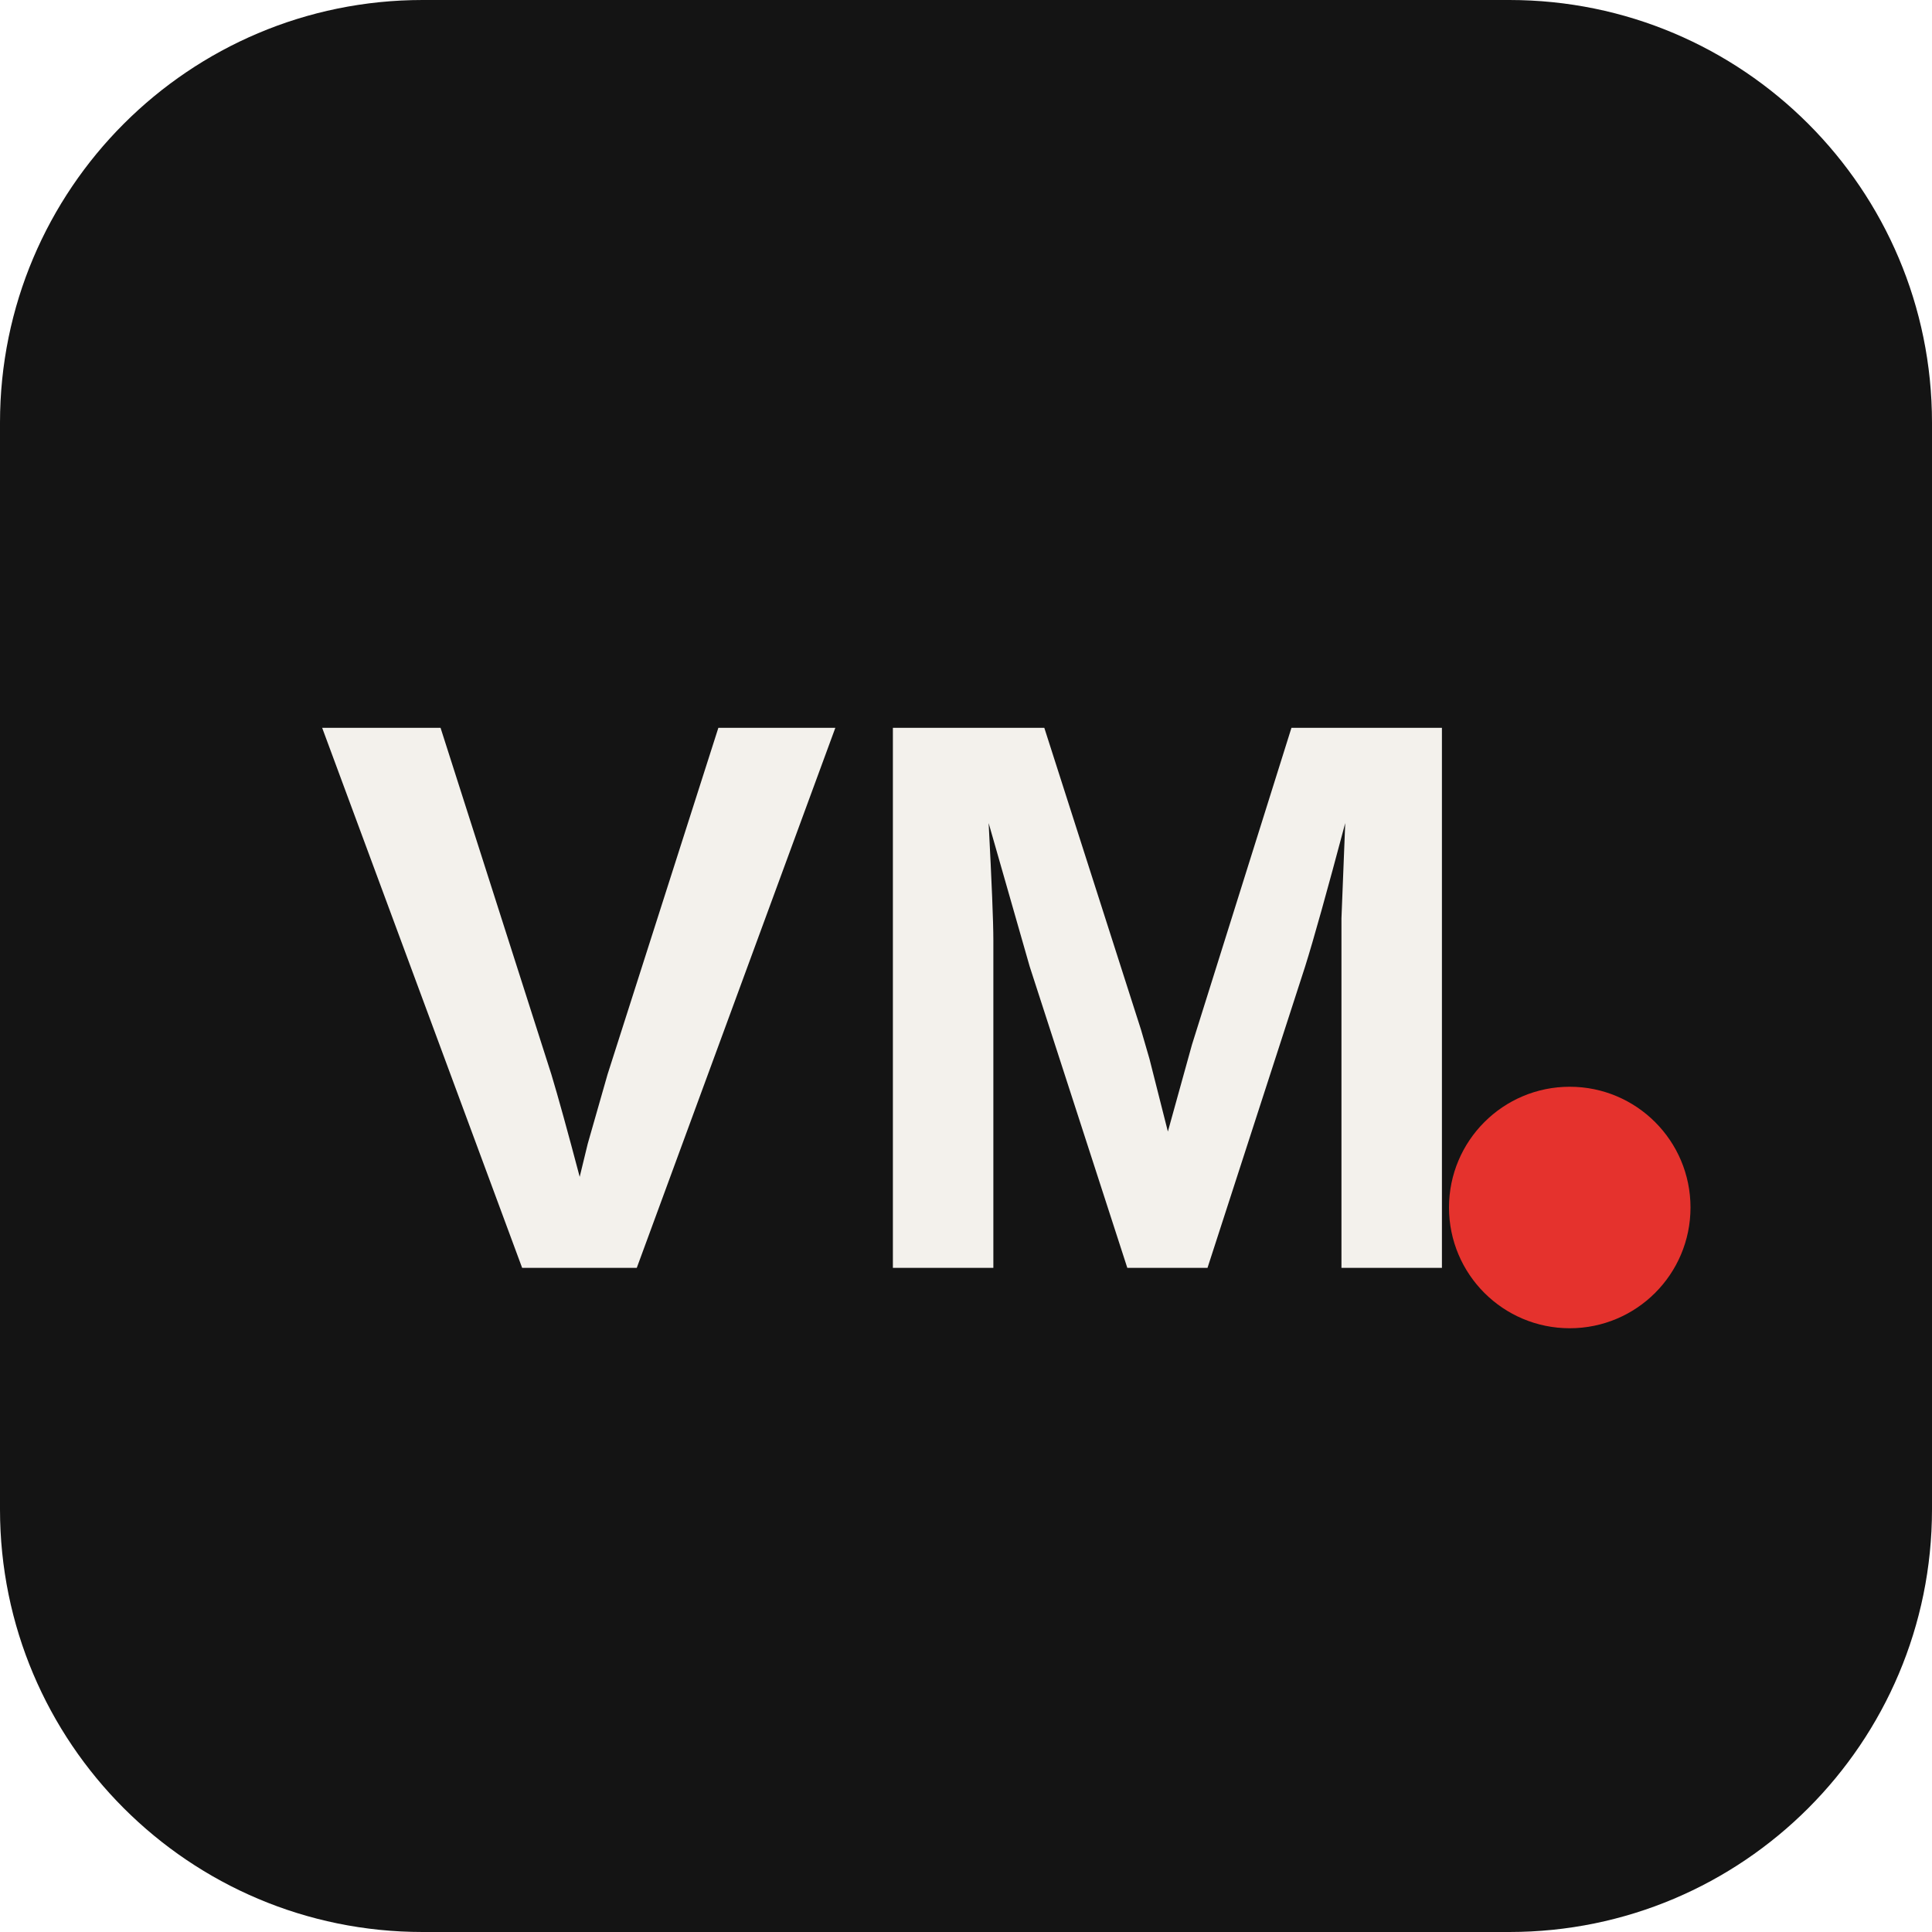
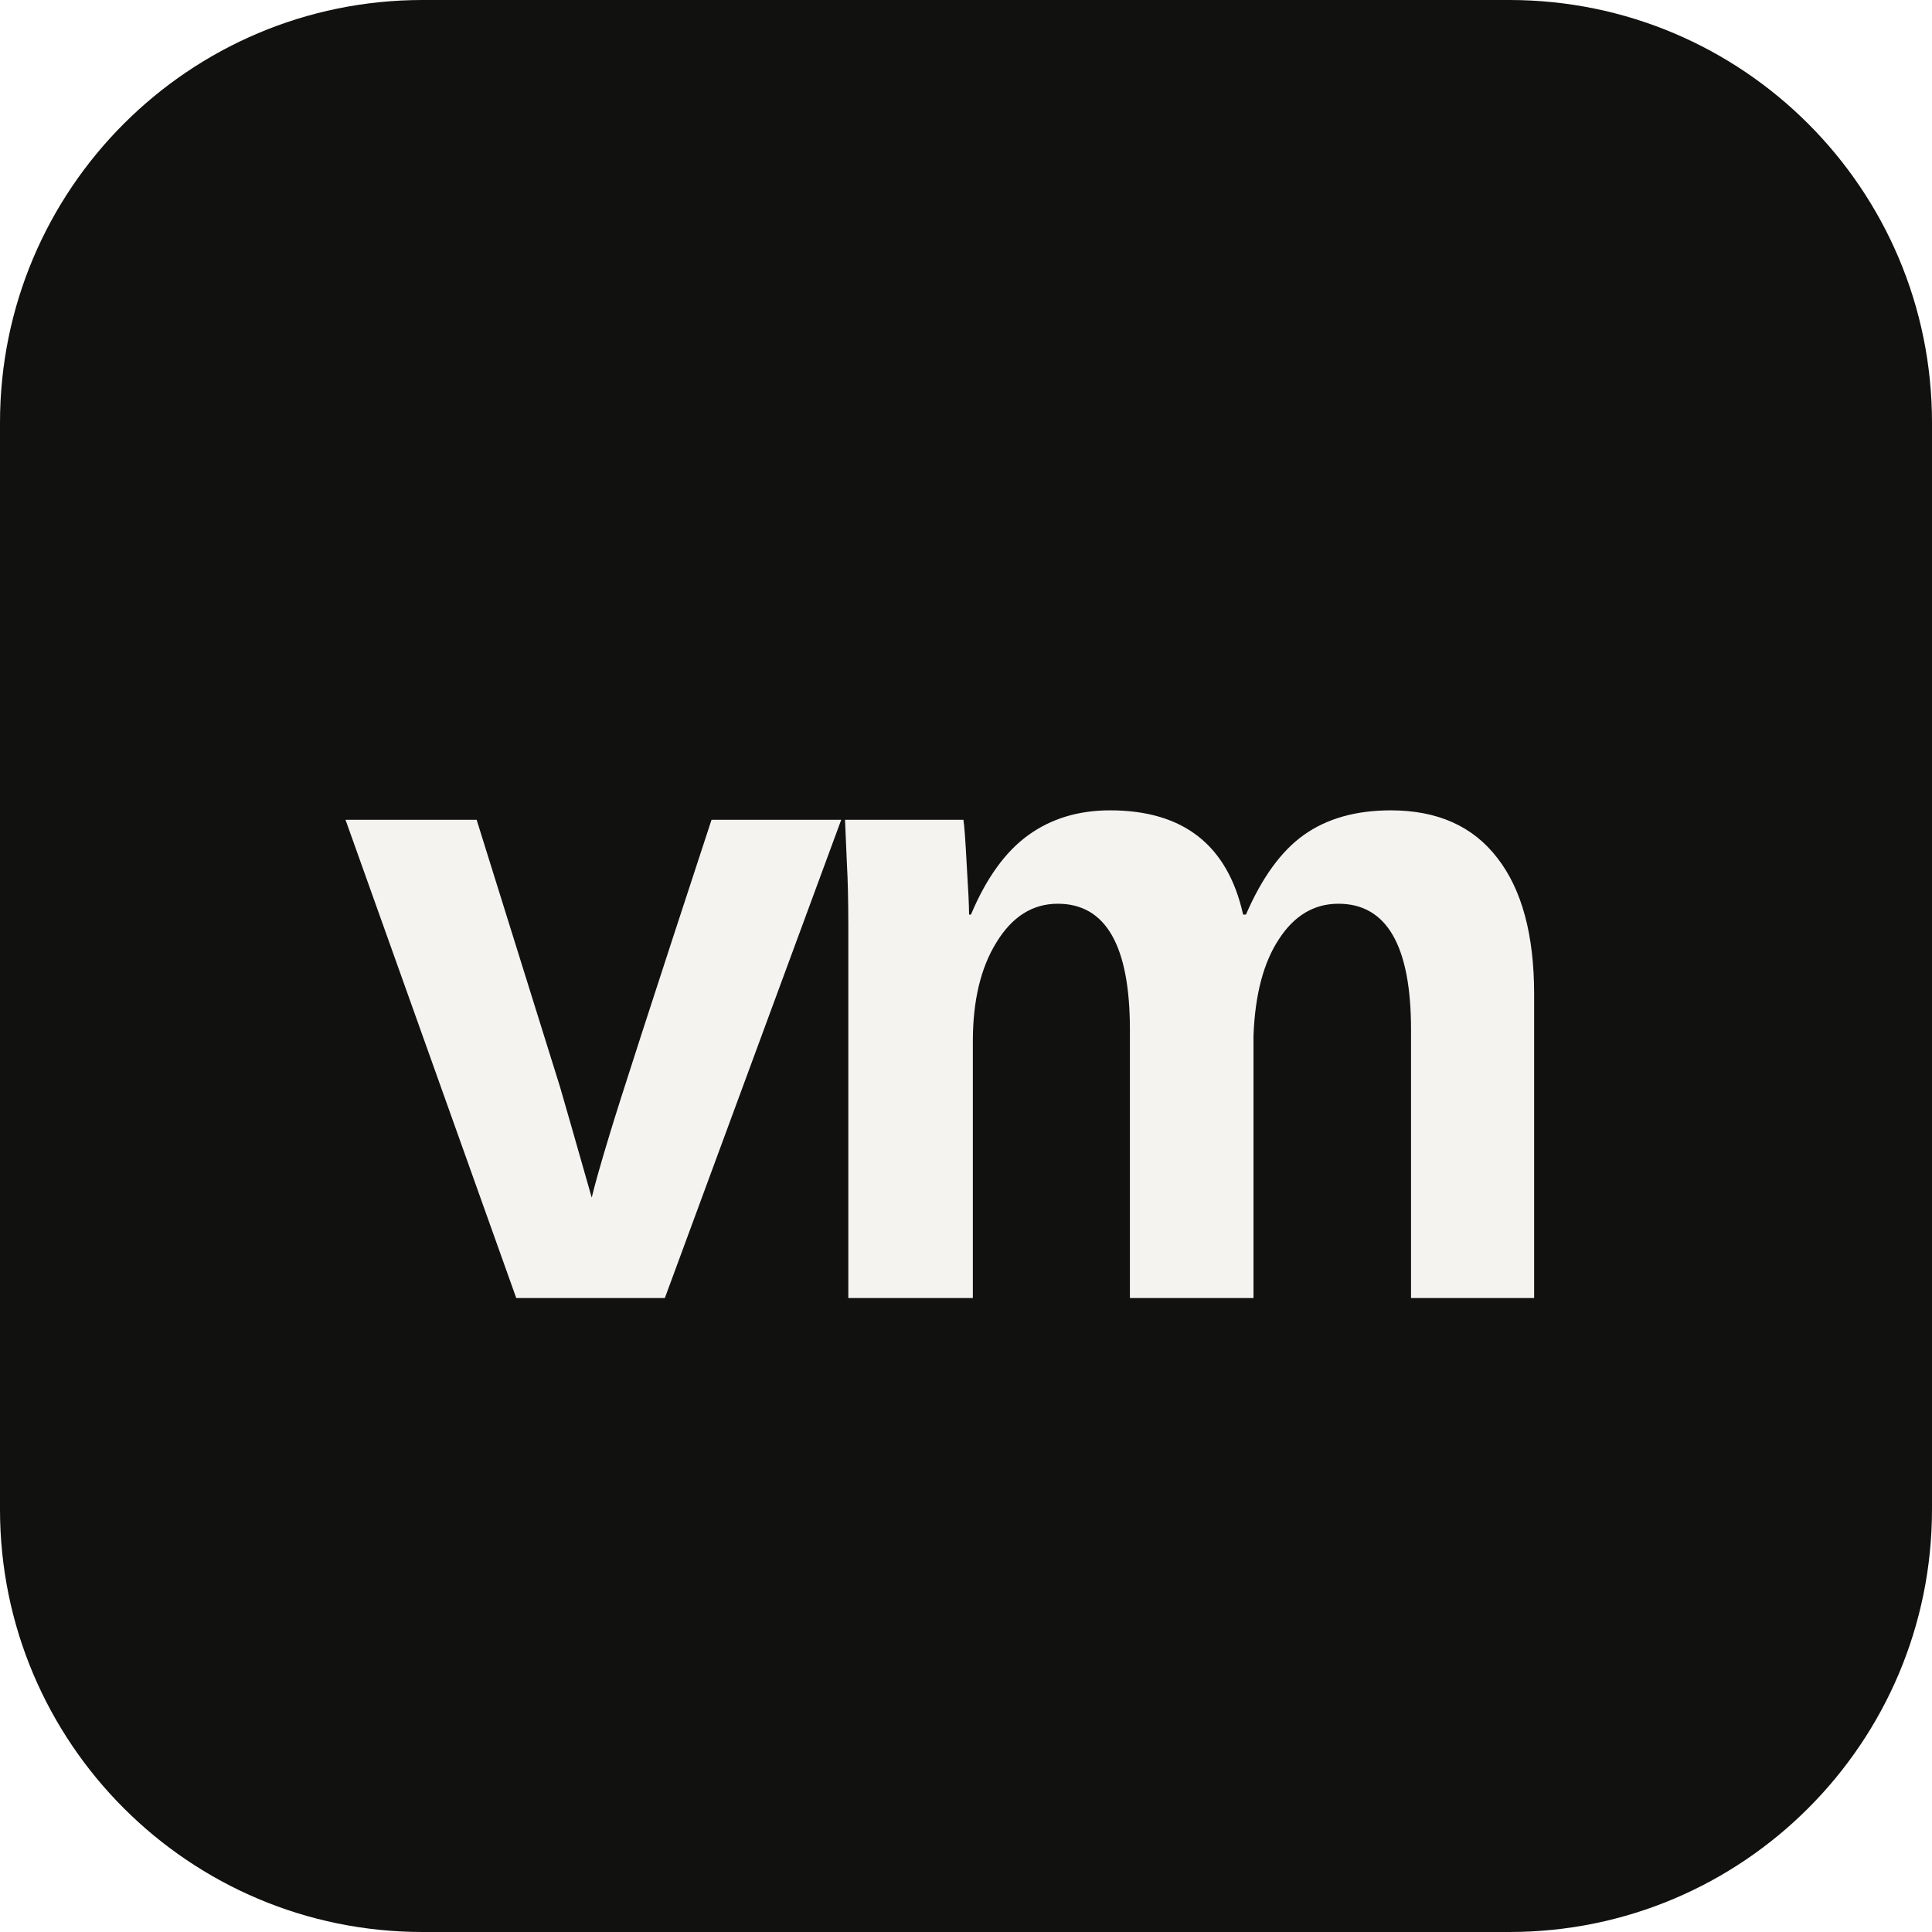
<svg xmlns="http://www.w3.org/2000/svg" viewBox="0 0 64 64">
-   <rect width="64" height="64" rx="14" fill="#141414" />
-   <text x="30" y="42" font-family="Arial Black, Arial, sans-serif" font-weight="900" font-size="26" fill="#f3f1ec" text-anchor="middle">VM</text>
-   <circle cx="52" cy="40" r="4" fill="#e5322d" />
+   <rect width="64" height="64" rx="14" fill="#111110" />
+   <text x="32" y="43" font-family="Helvetica Neue, Arial, sans-serif" font-weight="600" font-size="30" letter-spacing="-2" fill="#f4f3ef" text-anchor="middle">vm</text>
</svg>
